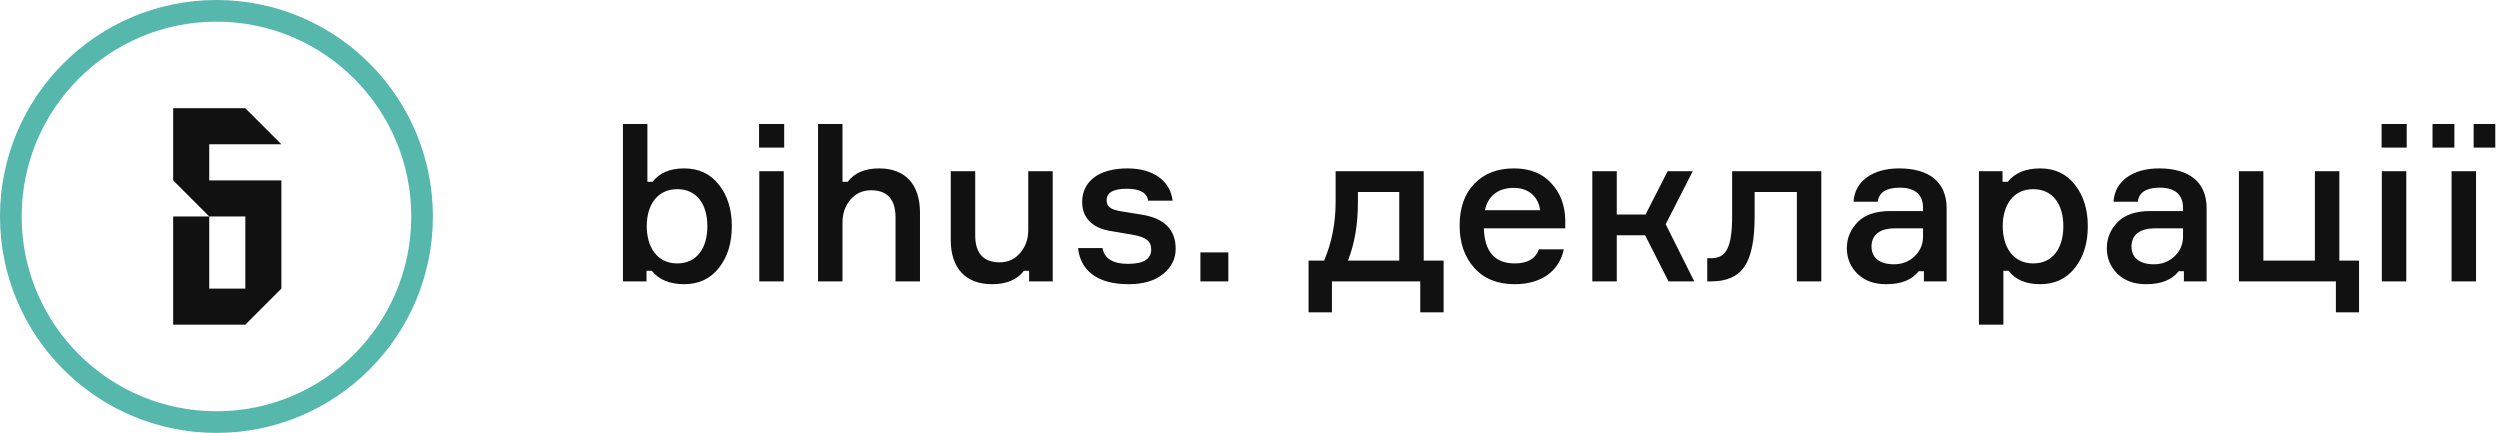
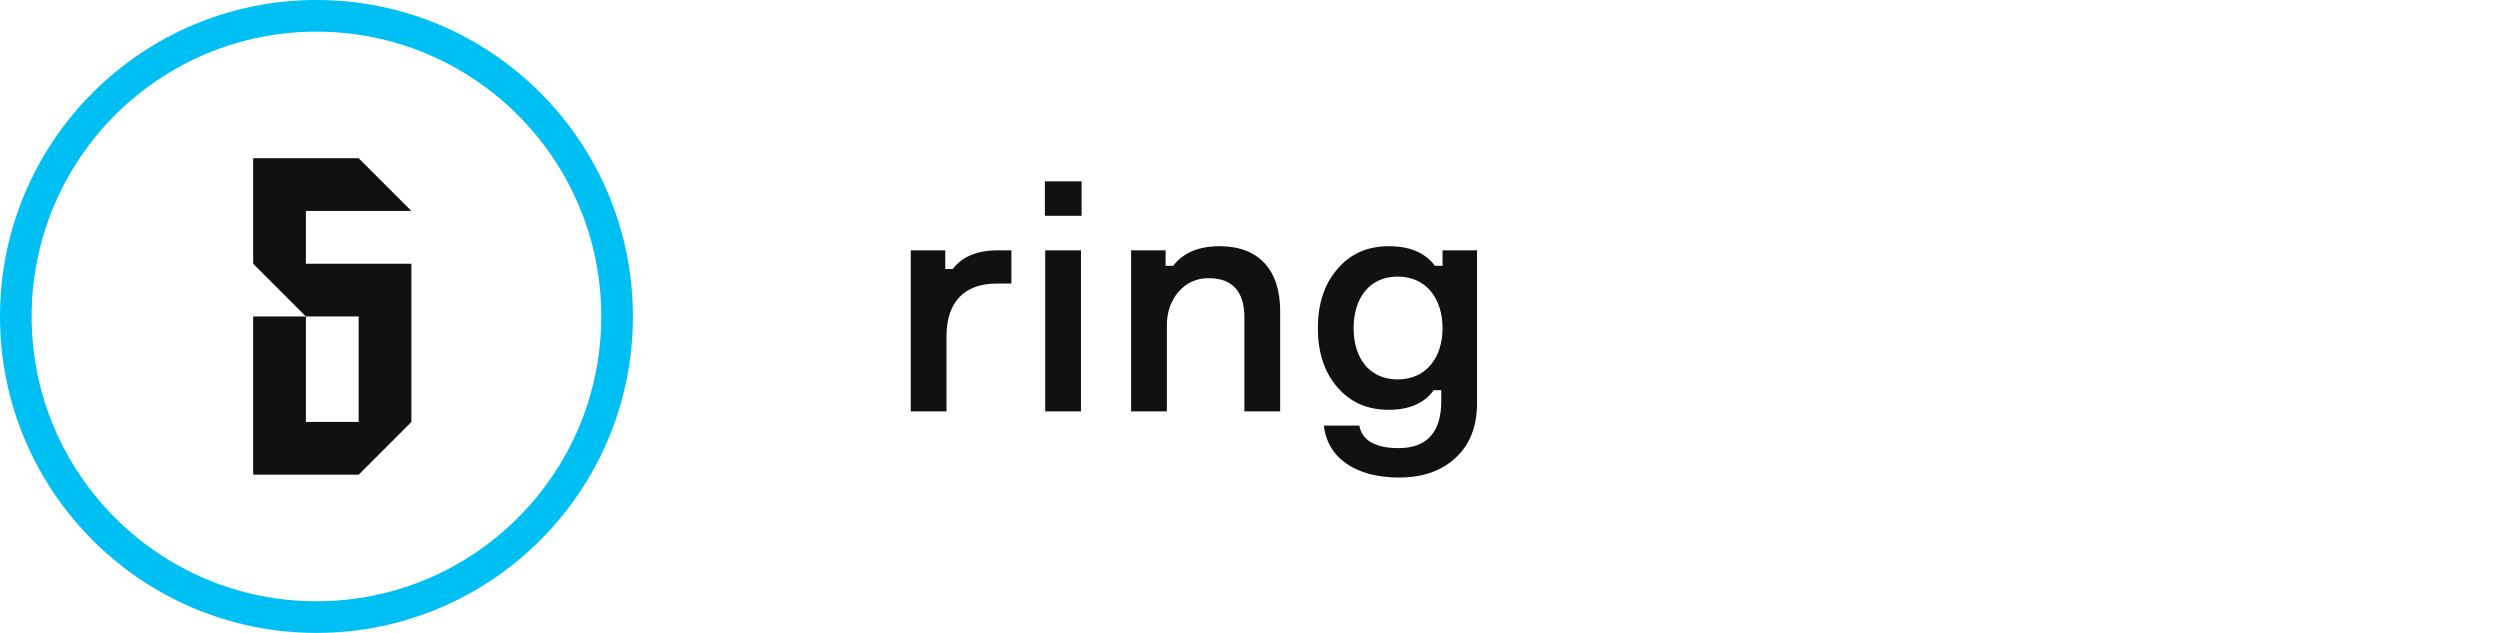
- <svg xmlns="http://www.w3.org/2000/svg" width="231" height="40" viewBox="0 0 231 40" fill="none">
-   <path d="M39 20C39 30.493 30.493 39 20 39C9.507 39 1 30.493 1 20C1 9.507 9.507 1 20 1C30.493 1 39 9.507 39 20Z" stroke="#56B8AD" stroke-width="2" />
+ <svg xmlns="http://www.w3.org/2000/svg" width="158" height="40" viewBox="0 0 158 40" fill="none">
+   <path d="M39 20C39 30.493 30.493 39 20 39C9.507 39 1 30.493 1 20C1 9.507 9.507 1 20 1C30.493 1 39 9.507 39 20Z" stroke="#00BFF2" stroke-width="2" />
  <path fill-rule="evenodd" clip-rule="evenodd" d="M16 20V30H22.667L26 26.667V16.667H19.333V13.333H26L22.667 10H16V16.667L19.333 20H22.667V26.667H19.333V20H16Z" fill="#111111" />
-   <path d="M63.22 15.56C61.9 15.56 60.92 15.98 60.3 16.8H59.82V11.46H57.56V26H59.74V25.02H60.22C60.88 25.84 61.88 26.26 63.22 26.26C64.56 26.26 65.64 25.76 66.42 24.76C67.22 23.76 67.62 22.48 67.62 20.9C67.62 19.34 67.22 18.06 66.42 17.06C65.64 16.06 64.56 15.56 63.22 15.56ZM62.58 24.34C60.72 24.34 59.76 22.84 59.76 20.9C59.76 18.96 60.72 17.48 62.58 17.48C64.36 17.48 65.36 18.84 65.36 20.9C65.36 22.96 64.36 24.34 62.58 24.34ZM72.458 11.46H70.138V13.64H72.458V11.46ZM70.158 15.82V26H72.418V15.82H70.158ZM85.007 19.64C85.007 17.08 83.687 15.56 81.227 15.56C79.907 15.56 78.947 15.98 78.327 16.8H77.847V11.46H75.587V26H77.847V20.56C77.847 19.74 78.087 19.04 78.567 18.46C79.067 17.88 79.707 17.58 80.487 17.58C81.987 17.58 82.747 18.42 82.747 20.08V26H85.007V19.64ZM87.85 22.18C87.85 24.74 89.19 26.26 91.67 26.26C93.01 26.26 93.99 25.84 94.61 25.02H95.09V26H97.27V15.82H95.01V21.26C95.01 22.08 94.77 22.78 94.27 23.36C93.79 23.94 93.15 24.24 92.37 24.24C90.87 24.24 90.11 23.4 90.11 21.74V15.82H87.85V22.18ZM108.352 18.54C108.132 16.72 106.592 15.56 104.172 15.56C101.432 15.56 99.992 16.84 99.992 18.66C99.992 20.18 100.992 21.08 102.592 21.34L104.712 21.7C105.892 21.92 106.372 22.28 106.372 23.06C106.372 23.94 105.652 24.38 104.232 24.38C102.832 24.38 102.052 23.9 101.872 22.92H99.612C99.832 25 101.392 26.26 104.272 26.26C105.652 26.26 106.712 25.94 107.472 25.32C108.252 24.68 108.632 23.9 108.632 23C108.632 21.22 107.592 20.18 105.532 19.84L103.552 19.52C102.652 19.36 102.252 19.12 102.252 18.5C102.252 17.8 102.872 17.44 104.092 17.44C105.312 17.44 105.972 17.8 106.092 18.54H108.352ZM113.497 23.32H110.917V26H113.497V23.32ZM131.551 15.82H123.411V18.68C123.411 20.62 123.051 22.42 122.351 24.08H120.911V28.86H123.071V26H131.231V28.86H133.391V24.08H131.551V15.82ZM124.551 24.08C125.171 22.52 125.471 20.72 125.471 18.7V17.74H129.291V24.08H124.551ZM144.63 20.34C144.61 18.96 144.17 17.82 143.33 16.92C142.51 16.02 141.35 15.56 139.89 15.56C138.35 15.56 137.11 16.04 136.21 17C135.31 17.94 134.87 19.22 134.87 20.84C134.87 22.46 135.33 23.76 136.23 24.76C137.13 25.76 138.37 26.26 139.95 26.26C142.51 26.26 144.09 24.98 144.49 23.04H142.19C141.89 23.9 141.15 24.34 139.97 24.34C138.13 24.34 137.17 23.26 137.11 21.1H144.63V20.34ZM139.87 17.36C141.29 17.36 142.15 18.22 142.31 19.42H137.21C137.47 18.16 138.37 17.36 139.87 17.36ZM156.55 26L153.91 20.72L156.41 15.82H154.09L152.05 19.82H149.39V15.82H147.13V26H149.39V21.74H152.01L154.17 26H156.55ZM158.109 26C159.529 26 160.549 25.56 161.169 24.66C161.809 23.76 162.129 22.2 162.129 20V17.74H166.029V26H168.289V15.82H160.049V19.94C160.049 22.9 159.489 23.86 158.109 23.86H157.749V26H158.109ZM179.868 26V19.24C179.868 16.78 178.208 15.56 175.468 15.56C173.048 15.56 171.368 16.74 171.268 18.64H173.508C173.608 17.78 174.288 17.34 175.548 17.34C176.988 17.34 177.688 18.02 177.688 19.2V19.5H174.688C173.328 19.5 172.308 19.84 171.648 20.52C170.988 21.2 170.648 22 170.648 22.92C170.648 23.86 170.968 24.64 171.628 25.3C172.288 25.94 173.168 26.26 174.288 26.26C175.668 26.26 176.668 25.86 177.288 25.06H177.768V26H179.868ZM174.988 24.42C173.688 24.42 172.928 23.82 172.928 22.78C172.928 21.72 173.668 21.1 175.088 21.1H177.688V21.88C177.688 22.58 177.428 23.18 176.908 23.68C176.388 24.18 175.748 24.42 174.988 24.42ZM187.873 17.48C189.653 17.48 190.653 18.84 190.653 20.9C190.653 22.96 189.653 24.34 187.873 24.34C186.013 24.34 185.053 22.84 185.053 20.9C185.053 18.96 186.013 17.48 187.873 17.48ZM182.853 30H185.113V25.02H185.593C186.213 25.84 187.193 26.26 188.513 26.26C189.853 26.26 190.933 25.76 191.713 24.76C192.513 23.76 192.913 22.48 192.913 20.9C192.913 19.34 192.513 18.06 191.713 17.06C190.933 16.06 189.853 15.56 188.513 15.56C187.173 15.56 186.173 15.98 185.513 16.8H185.033V15.82H182.853V30ZM203.891 26V19.24C203.891 16.78 202.231 15.56 199.491 15.56C197.071 15.56 195.391 16.74 195.291 18.64H197.531C197.631 17.78 198.311 17.34 199.571 17.34C201.011 17.34 201.711 18.02 201.711 19.2V19.5H198.711C197.351 19.5 196.331 19.84 195.671 20.52C195.011 21.2 194.671 22 194.671 22.92C194.671 23.86 194.991 24.64 195.651 25.3C196.311 25.94 197.191 26.26 198.311 26.26C199.691 26.26 200.691 25.86 201.311 25.06H201.791V26H203.891ZM199.011 24.42C197.711 24.42 196.951 23.82 196.951 22.78C196.951 21.72 197.691 21.1 199.111 21.1H201.711V21.88C201.711 22.58 201.451 23.18 200.931 23.68C200.411 24.18 199.771 24.42 199.011 24.42ZM213.896 24.08H209.136V15.82H206.876V26H215.836V28.86H217.976V24.08H216.156V15.82H213.896V24.08ZM222.38 11.46H220.06V13.64H222.38V11.46ZM220.08 15.82V26H222.34V15.82H220.08ZM230.565 11.46H228.565V13.64H230.565V11.46ZM226.785 11.46H224.765V13.64H226.785V11.46ZM226.525 15.82V26H228.785V15.82H226.525Z" fill="#111111" />
+   <path d="M63.06 15.82C61.76 15.82 60.8 16.22 60.22 17H59.74V15.82H57.56V26H59.82V21.24C59.82 19.1 60.94 17.92 63 17.92H63.92V15.82H63.06ZM68.357 11.46H66.037V13.64H68.357V11.46ZM66.057 15.82V26H68.317V15.82H66.057ZM80.906 19.64C80.906 17.08 79.566 15.56 77.086 15.56C75.746 15.56 74.766 15.98 74.146 16.8H73.666V15.82H71.486V26H73.746V20.56C73.746 19.74 73.986 19.04 74.466 18.46C74.966 17.88 75.606 17.58 76.386 17.58C77.886 17.58 78.646 18.42 78.646 20.08V26H80.906V19.64ZM91.168 16.8H90.688C90.088 15.98 89.108 15.56 87.768 15.56C86.428 15.56 85.328 16.04 84.508 17.02C83.688 17.98 83.288 19.22 83.288 20.74C83.288 22.26 83.688 23.5 84.508 24.46C85.328 25.42 86.408 25.9 87.768 25.9C89.068 25.9 90.028 25.48 90.608 24.66H91.088V25.34C91.088 27.32 90.188 28.32 88.388 28.32C86.928 28.32 86.088 27.84 85.908 26.9H83.668C83.908 28.98 85.708 30.18 88.428 30.18C89.928 30.18 91.108 29.76 92.008 28.92C92.908 28.08 93.348 26.94 93.348 25.5V15.82H91.168V16.8ZM88.328 23.98C86.588 23.98 85.548 22.68 85.548 20.74C85.548 18.8 86.588 17.48 88.328 17.48C90.148 17.48 91.168 18.88 91.168 20.74C91.168 22.58 90.148 23.98 88.328 23.98Z" fill="#111111" />
</svg>
